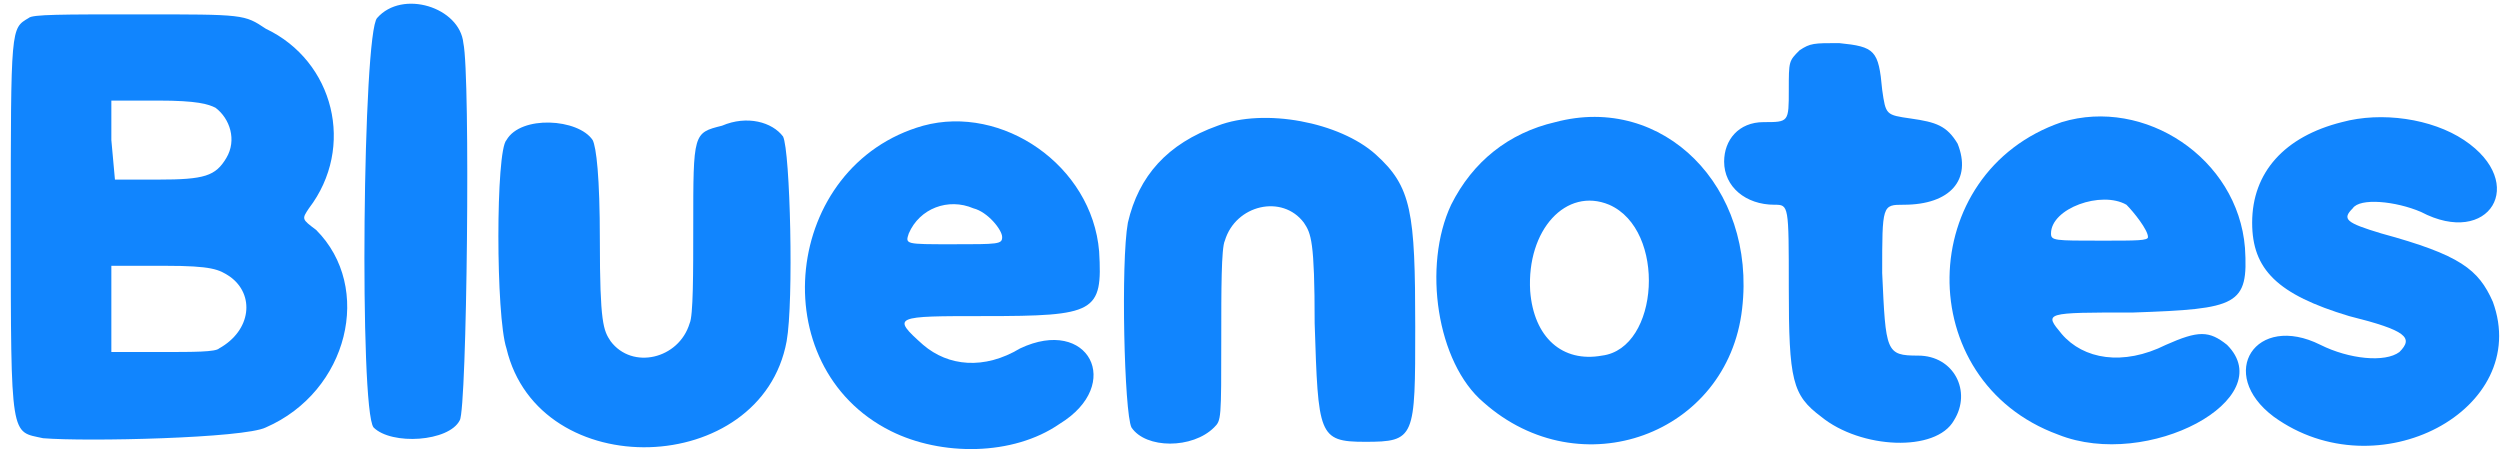
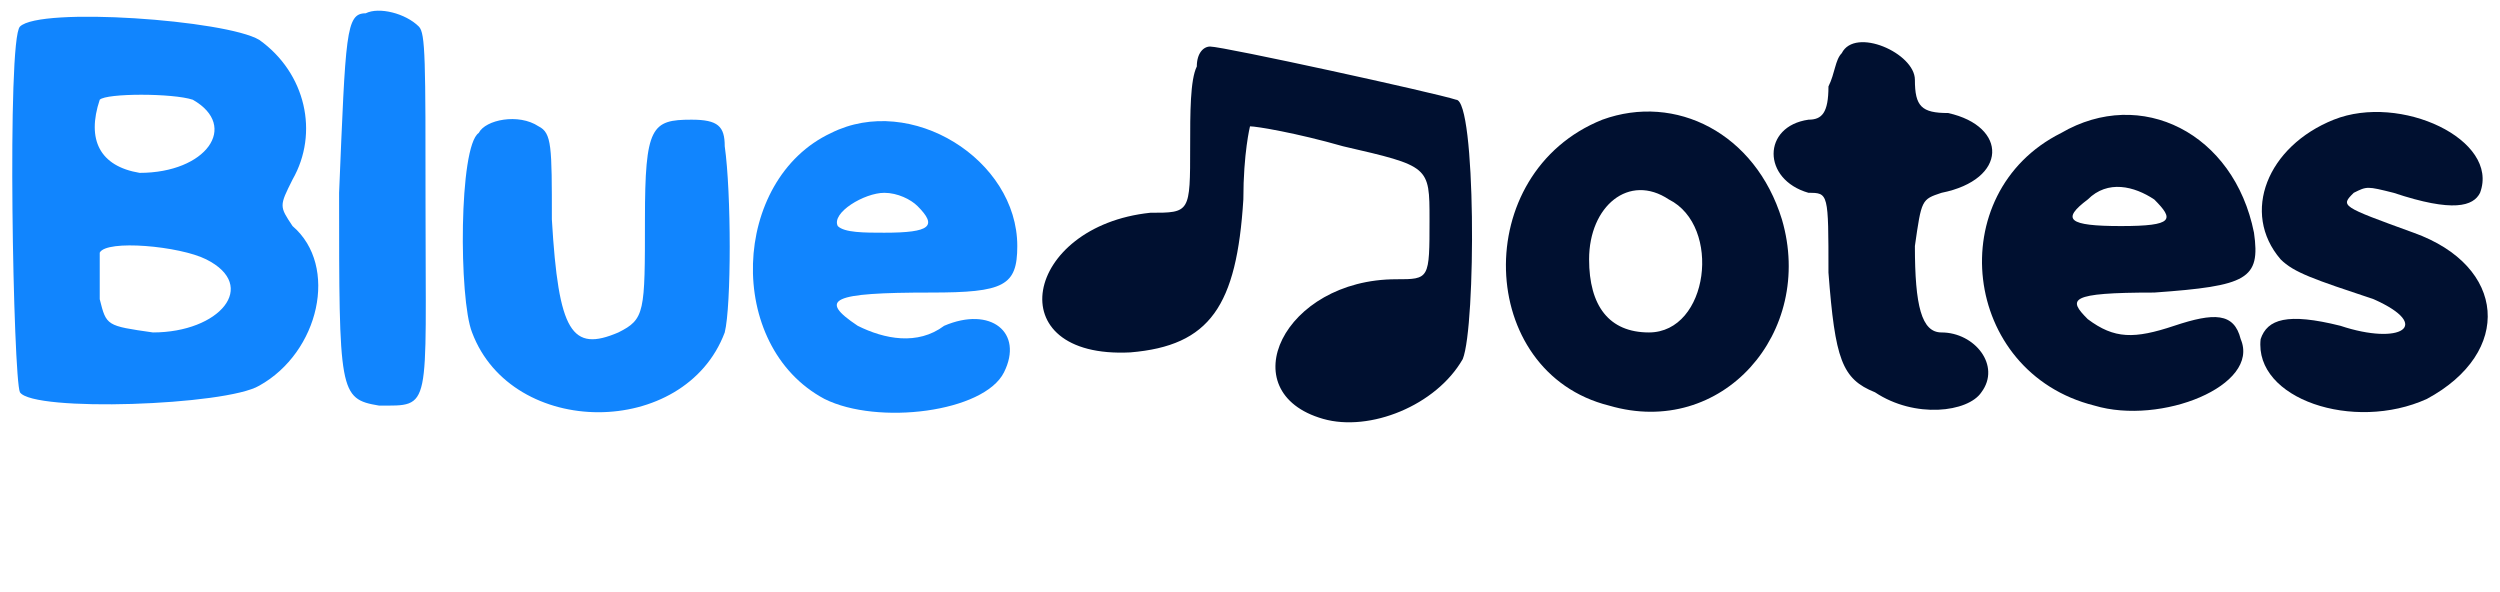
- <svg xmlns="http://www.w3.org/2000/svg" version="1.0" fill="#1185FE" viewBox="0 0 696 125">
-   <path d="M105 5c-4 4-5 109-1 114 5 5 21 4 24-2 2-3 3-96 1-105-1-10-17-15-24-7zM8 5C3 8 3 7 3 63c0 60 0 57 9 59 12 1 56 0 62-3 23-10 30-39 14-55-4-3-4-3-2-6 13-17 7-41-12-50-6-4-6-4-35-4C17 4 9 4 8 5zm52 25c4 3 6 9 3 14s-6 6-19 6H32l-1-11V28h13c11 0 14 1 16 2zm4 47c7 5 6 15-3 20-1 1-7 1-16 1H31V74h15c13 0 15 1 18 3zm437-63c-3 3-3 3-3 11 0 9 0 9-7 9s-11 5-11 11c0 7 6 12 14 12 4 0 4 0 4 23 0 26 1 30 9 36 11 9 32 10 37 1 5-8 0-18-10-18-9 0-9-1-10-23 0-19 0-19 6-19 13 0 19-7 15-17-3-5-6-6-13-7s-7-1-8-8c-1-11-2-12-12-13-7 0-8 0-11 2z" />
-   <path d="M433 34c-13 3-23 11-29 23-8 17-4 44 9 55 27 24 68 9 72-26 4-34-22-60-52-52zm15 23c16 7 14 40-2 42-11 2-19-5-20-18-1-17 10-29 22-24zm126-23c-41 14-42 72-1 87 25 10 62-10 47-25-5-4-8-4-17 0-12 6-23 4-29-3-5-6-5-6 20-6 29-1 32-2 31-18-2-25-28-42-51-35zm18 23c2 2 6 7 6 9 0 1-3 1-13 1-13 0-14 0-14-2 0-7 14-12 21-8z" />
-   <path d="M652 34c-16 4-25 14-25 28 0 13 7 20 27 26 16 4 18 6 14 10-4 3-14 2-22-2-18-9-29 8-13 20 29 21 72-2 61-32-4-9-9-13-31-19-10-3-11-4-8-7 2-3 12-2 19 1 19 10 30-8 12-20-9-6-23-8-34-5zm-451 1c-8 2-8 2-8 28 0 13 0 25-1 27-3 10-16 13-22 5-2-3-3-5-3-28 0-18-1-26-2-28-4-6-20-7-24 0-3 3-3 49 0 58 9 38 71 36 78-2 2-11 1-53-1-57-3-4-10-6-17-3zm138 0c-14 5-22 14-25 27-2 11-1 53 1 57 4 6 17 6 23 0 2-2 2-2 2-25 0-13 0-25 1-27 3-10 16-13 22-5 2 3 3 5 3 28 1 31 1 33 14 33 14 0 14-1 14-32 0-32-1-39-11-48s-31-13-44-8z" />
-   <path d="M257 35c-39 11-45 67-9 85 14 7 34 7 47-2 18-11 8-30-11-21-10 6-20 5-27-1-9-8-8-8 17-8 31 0 33-1 32-18-2-24-27-41-49-35zm14 23c4 1 8 6 8 8s-1 2-14 2-13 0-12-3c3-7 11-10 18-7z" />
+ <svg xmlns="http://www.w3.org/2000/svg" version="1.0" viewBox="0 0 376 89">
+   <path fill="#1185FE" d="M55 2c-3 0-3 3-4 27 0 30 0 31 6 32 8 0 7 1 7-30 0-22 0-26-1-27-2-2-6-3-8-2zM3 4C1 6 2 57 3 59c2 3 31 2 36-1 9-5 12-18 5-24-2-3-2-3 0-7 4-7 2-16-5-21C34 3 6 1 3 4zm26 11c7 4 2 11-8 11-6-1-8-5-6-11 1-1 11-1 14 0zm2 24c8 4 2 11-8 11-7-1-7-1-8-5v-7c1-2 12-1 16 1zm41-19c-3 2-3 25-1 30 6 16 32 16 38 0 1-4 1-21 0-28 0-3-1-4-5-4-6 0-7 1-7 15s0 15-4 17c-7 3-9 0-10-17 0-11 0-13-2-14-3-2-8-1-9 1z" />
+   <path fill="#1185FE" d="M125 20c-15 7-16 32-1 40 8 4 24 2 27-4s-2-10-9-7c-4 3-9 2-13 0-6-4-4-5 11-5 11 0 13-1 13-7 0-13-16-23-28-17zm13 11c3 3 2 4-5 4-3 0-6 0-7-1-1-2 4-5 7-5 2 0 4 1 5 2z" />
+   <path fill="#001030" d="M180 10c-1 2-1 7-1 12 0 10 0 10-6 10-19 2-23 22-3 21 12-1 16-7 17-23 0-7 1-11 1-11 1 0 7 1 14 3 13 3 13 3 13 11 0 9 0 9-5 9-17 0-25 17-11 21 7 2 17-2 21-9 2-5 2-39-1-39-3-1-35-8-37-8-1 0-2 1-2 3zm97-2c-1 1-1 3-2 5 0 4-1 5-3 5-7 1-7 9 0 11 3 0 3 0 3 12 1 13 2 16 7 18 6 4 14 3 16 0 3-4-1-9-6-9-3 0-4-4-4-13 1-7 1-7 4-8 10-2 10-10 1-12-4 0-5-1-5-5s-9-8-11-4z" />
+   <path fill="#001030" d="M241 18c-20 8-19 38 1 43 17 5 31-11 26-28-4-13-16-19-27-15zm10 12c8 4 6 20-3 20-6 0-9-4-9-11 0-8 6-13 12-9zm59-10c-18 9-15 36 5 41 10 3 25-3 22-10-1-4-4-4-10-2s-9 2-13-1c-3-3-3-4 10-4 14-1 16-2 15-9-3-15-17-22-29-15zm14 10c3 3 3 4-5 4s-9-1-5-4c3-3 7-2 10 0z" />
+   <path fill="#001030" d="M351 18c-10 4-14 14-8 21 2 2 5 3 14 6 9 4 4 7-5 4-8-2-11-1-12 2-1 9 14 14 25 9 13-7 12-20-2-25-11-4-11-4-9-6 2-1 2-1 6 0 9 3 12 2 13 0 3-8-12-15-22-11z" />
</svg>
